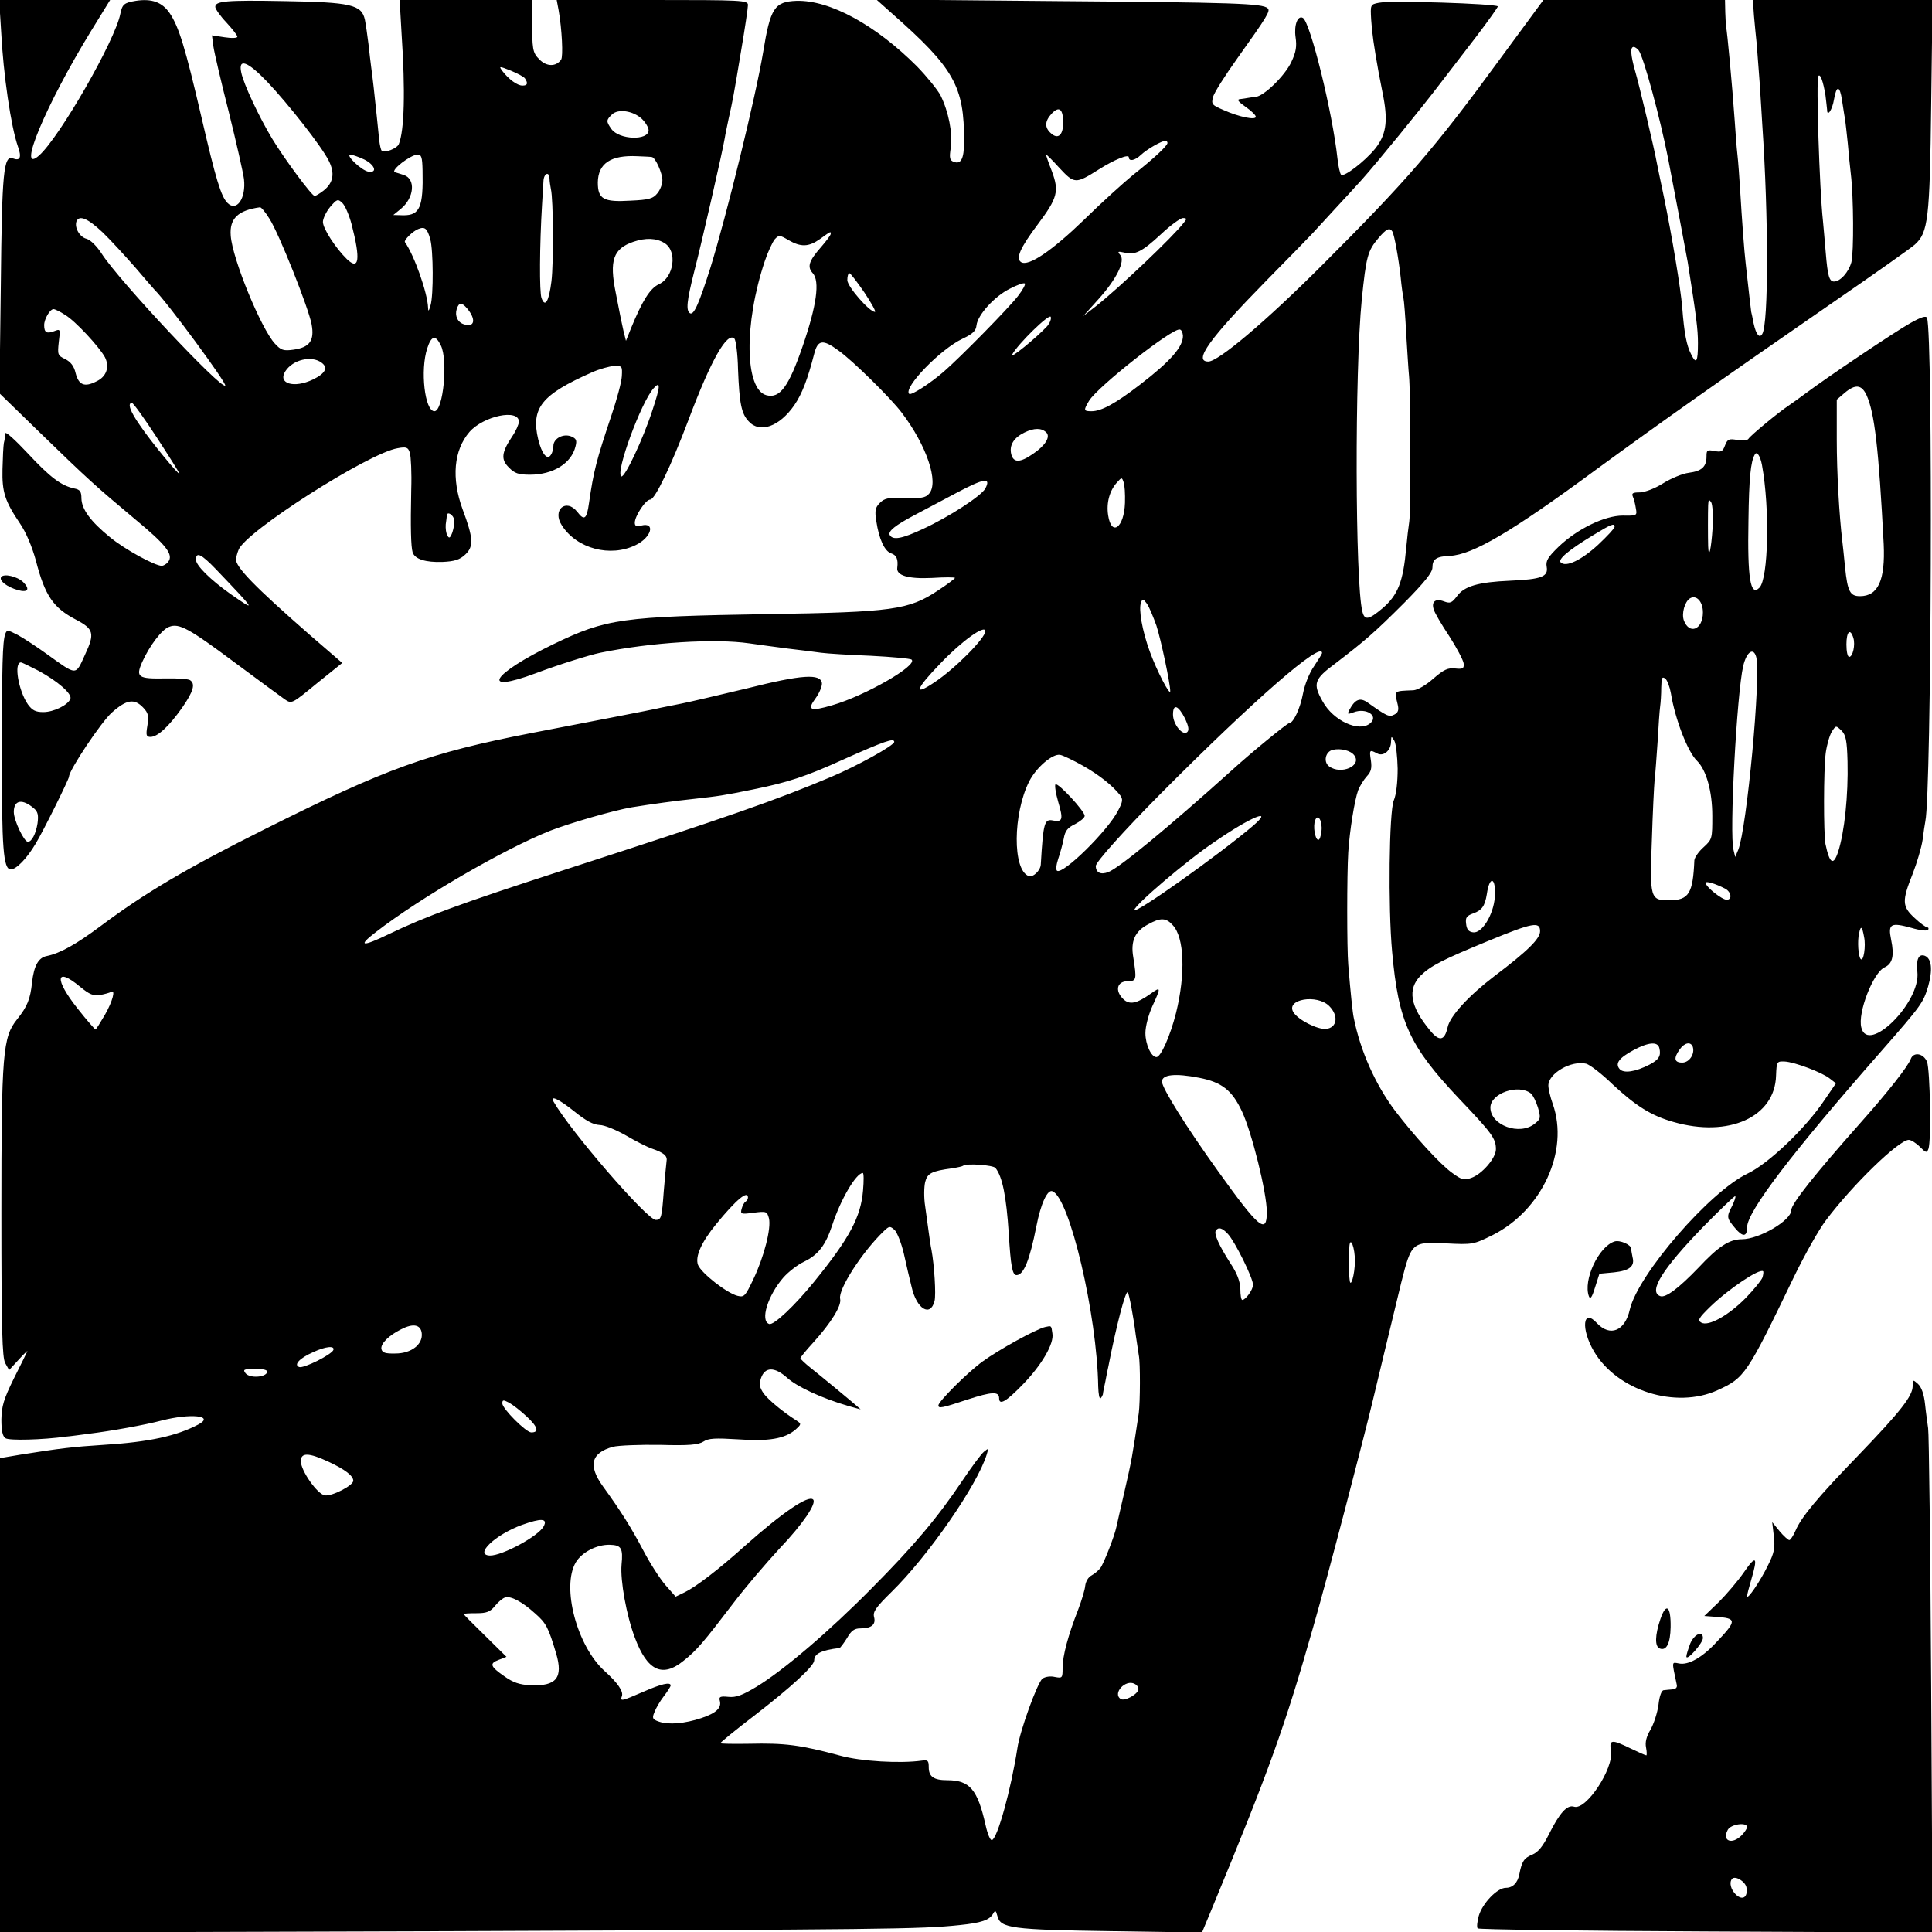
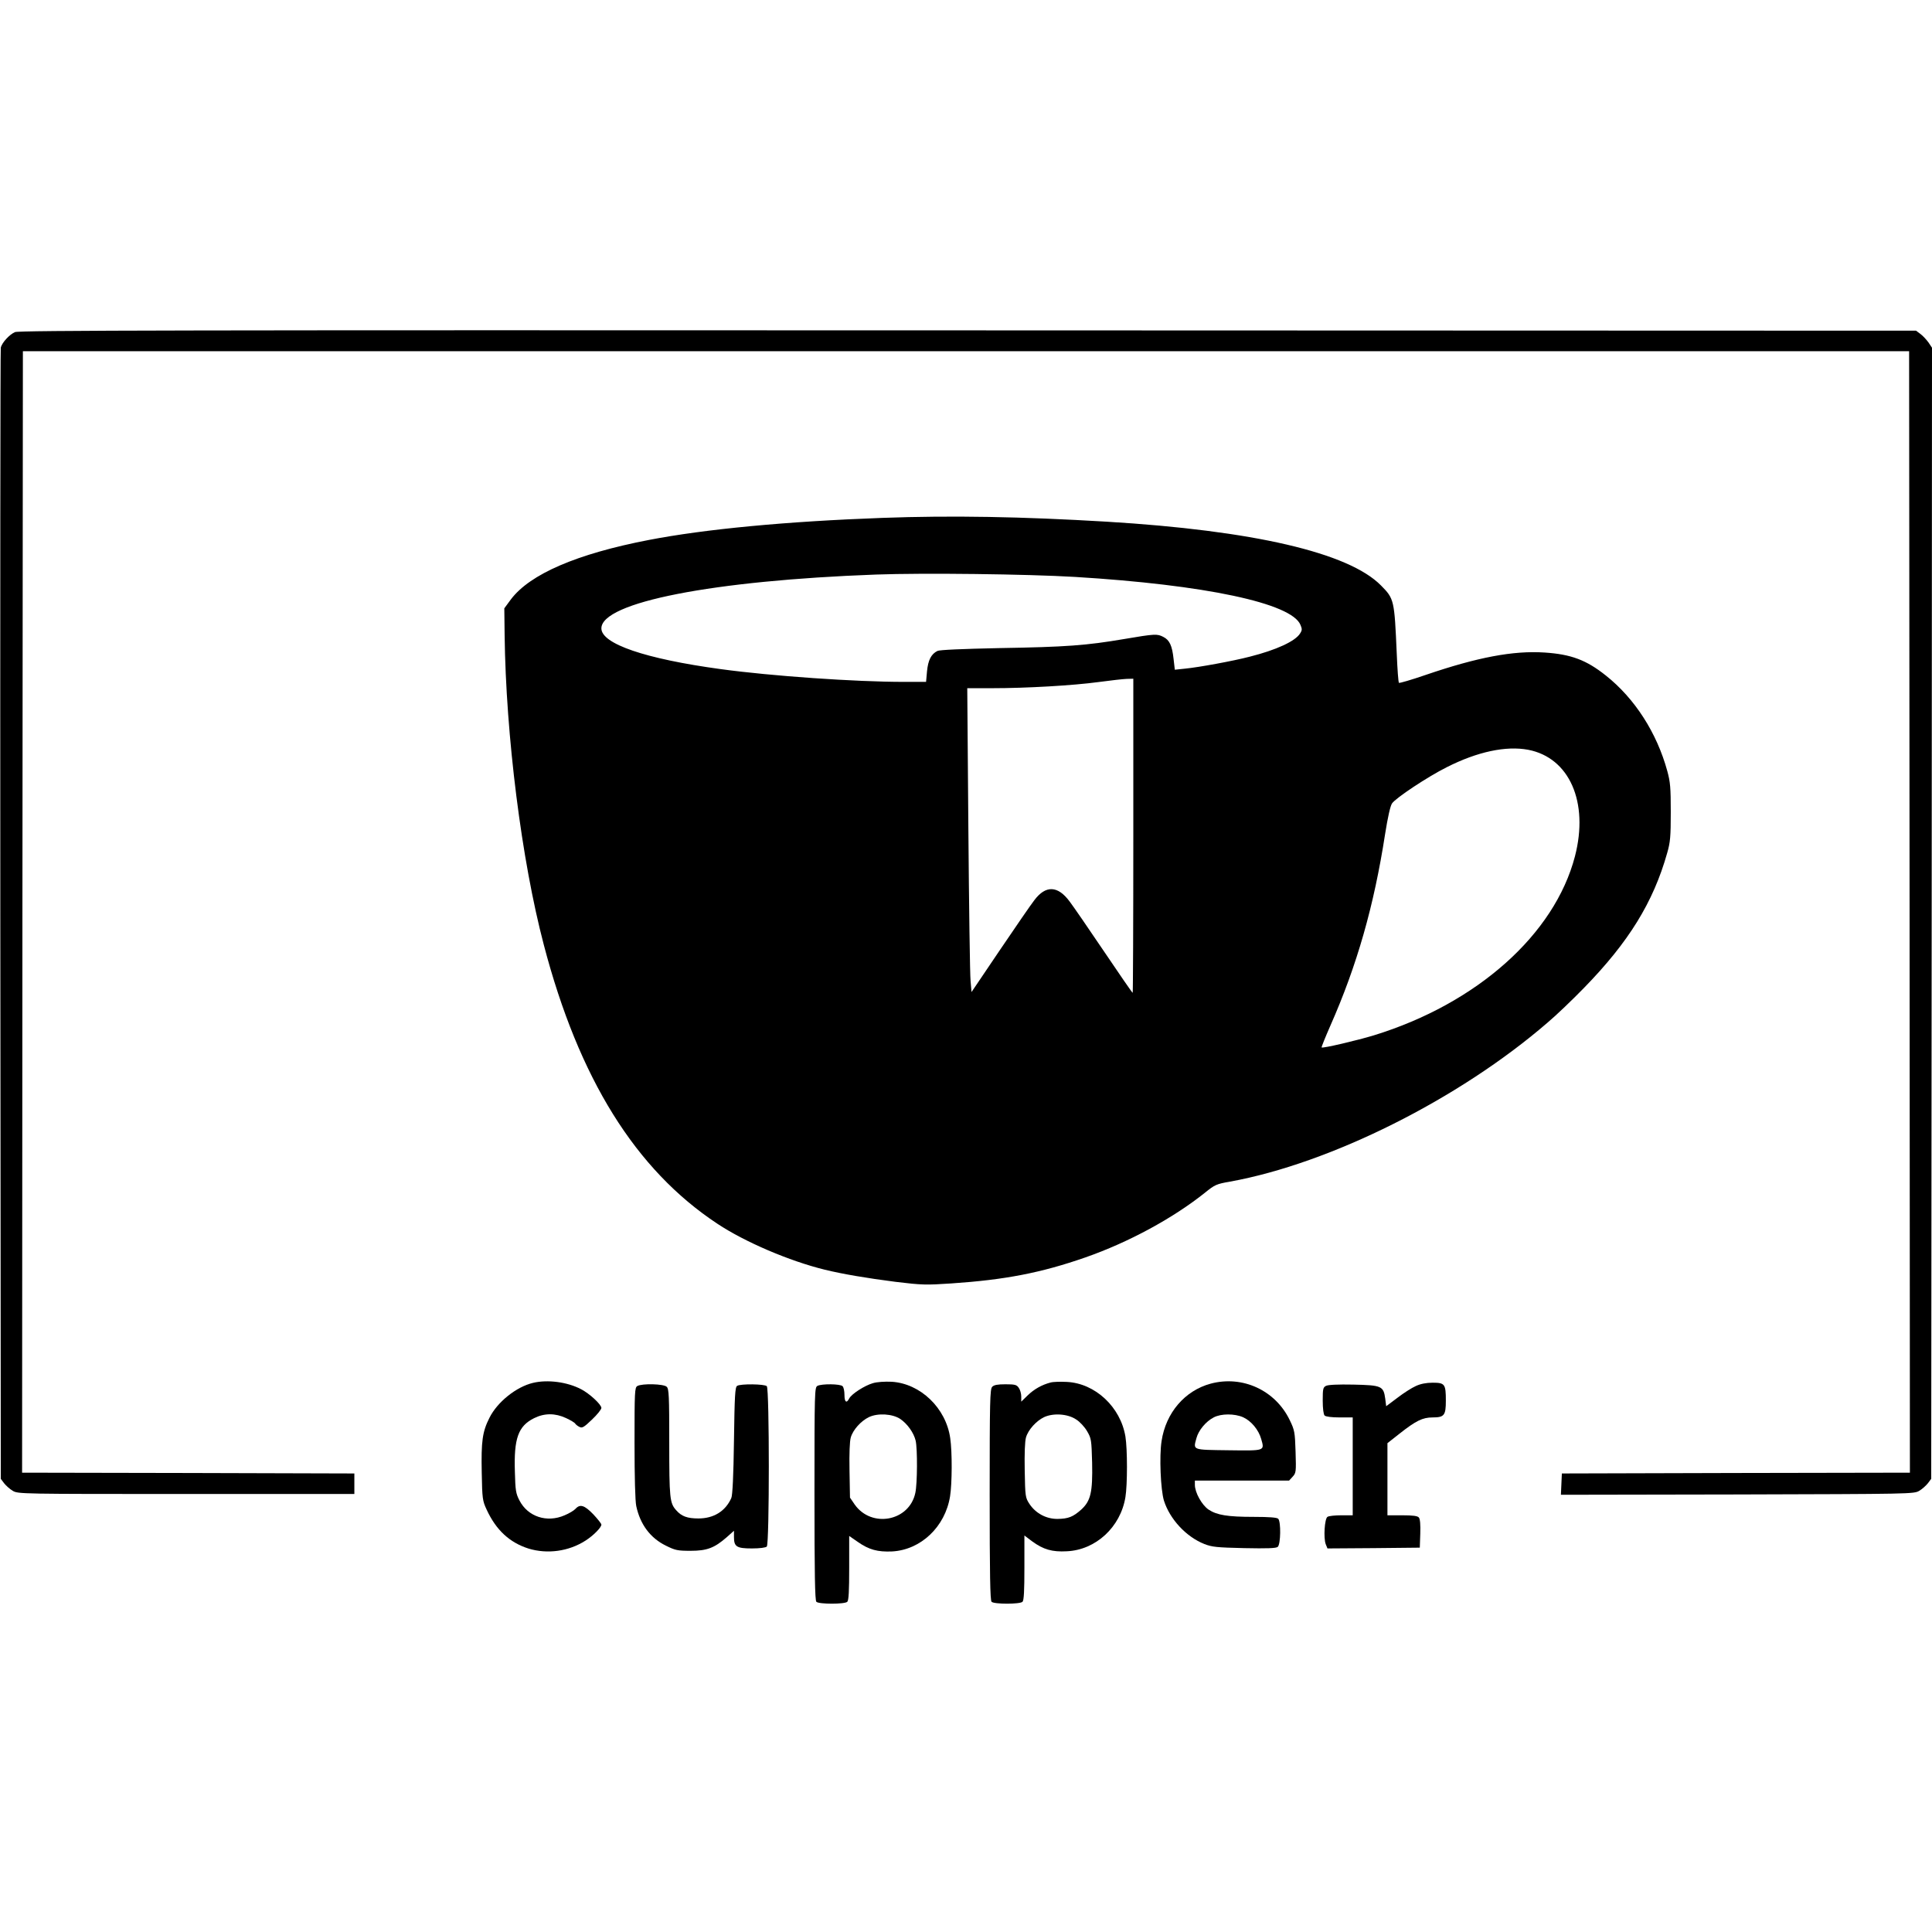
- <svg xmlns="http://www.w3.org/2000/svg" version="1.0" width="700pt" height="700pt" viewBox="0 0 700 700" preserveAspectRatio="xMidYMid meet">
-   <g transform="translate(0,700) scale(0.1,-0.1)" fill="#000000" stroke="none">
-     <path d="M4 6888 c8 -159 36 -348 61 -419 14 -39 8 -53 -18 -43 -34 13 -40 -49 -44 -456 l-5 -395 144 -140 c178 -173 205 -197 346 -315 115 -95 142 -130 121 -156 -6 -8 -17 -14 -23 -14 -25 0 -135 60 -188 104 -70 57 -102 101 -103 140 0 25 -5 32 -25 36 -48 10 -88 40 -169 127 -45 48 -81 81 -82 73 0 -8 -2 -24 -5 -35 -2 -11 -4 -54 -5 -95 -2 -83 9 -116 63 -196 22 -32 44 -84 58 -135 33 -128 63 -171 145 -214 65 -34 69 -50 33 -127 -35 -77 -28 -77 -138 2 -36 26 -83 57 -105 69 -37 19 -40 20 -46 4 -10 -28 -12 -113 -12 -433 -1 -344 5 -420 32 -420 20 0 58 39 90 93 27 44 121 234 121 243 0 23 117 199 156 233 53 47 81 51 113 17 18 -19 21 -30 15 -65 -6 -36 -4 -41 12 -41 26 1 66 38 114 106 41 59 49 87 28 100 -7 4 -46 7 -87 6 -101 -2 -110 4 -86 59 27 60 72 119 98 128 36 14 72 -6 237 -129 86 -64 168 -124 182 -134 25 -17 26 -16 116 58 l92 74 -118 102 c-199 174 -270 247 -267 275 1 6 4 20 9 32 22 65 472 352 577 369 32 6 38 3 44 -17 4 -13 7 -73 5 -133 -3 -140 -1 -206 5 -227 8 -25 47 -37 108 -35 44 2 63 8 83 27 31 29 29 60 -10 164 -41 112 -32 214 25 280 51 58 179 85 179 37 0 -9 -11 -34 -24 -53 -39 -58 -42 -84 -12 -113 20 -21 35 -26 76 -26 84 0 150 41 165 102 6 23 3 29 -16 37 -29 11 -64 -8 -64 -35 0 -11 -4 -25 -9 -32 -13 -21 -33 3 -46 56 -27 114 12 162 195 243 27 12 63 22 80 23 29 1 30 -1 28 -37 -1 -21 -18 -84 -37 -140 -56 -167 -65 -203 -82 -320 -8 -58 -17 -65 -42 -32 -41 52 -93 7 -56 -49 54 -84 175 -116 267 -71 57 27 73 84 21 71 -18 -5 -24 -2 -24 10 0 24 39 84 56 84 17 0 76 123 139 290 82 218 140 319 166 293 5 -5 12 -55 13 -111 5 -124 12 -161 39 -189 40 -44 111 -19 165 59 28 41 48 93 72 186 13 51 31 54 88 12 52 -37 189 -172 229 -225 90 -118 136 -253 99 -294 -13 -15 -29 -17 -87 -15 -60 2 -74 -1 -91 -18 -17 -17 -19 -28 -13 -66 10 -66 30 -109 54 -117 19 -6 26 -21 22 -52 -4 -28 39 -41 125 -37 46 3 84 3 84 0 0 -2 -27 -23 -61 -45 -106 -71 -166 -79 -619 -86 -529 -9 -582 -16 -775 -109 -225 -109 -269 -182 -63 -105 82 31 194 66 233 74 185 38 416 52 540 34 33 -5 96 -13 140 -19 44 -5 98 -12 120 -15 22 -3 103 -8 180 -11 77 -4 144 -10 148 -14 23 -21 -169 -131 -287 -165 -81 -24 -93 -18 -61 25 14 19 24 44 23 55 -5 35 -72 31 -271 -19 -100 -24 -207 -49 -237 -55 -30 -6 -64 -13 -75 -15 -11 -3 -92 -19 -180 -36 -88 -17 -218 -42 -290 -56 -370 -72 -524 -127 -967 -349 -282 -141 -434 -231 -593 -350 -90 -67 -147 -99 -196 -109 -30 -6 -46 -35 -53 -96 -6 -59 -17 -87 -54 -133 -52 -65 -57 -119 -57 -702 0 -425 3 -524 14 -544 l14 -25 35 38 c19 21 33 34 31 30 -2 -5 -24 -49 -49 -99 -37 -75 -44 -100 -45 -148 0 -40 4 -61 15 -68 13 -9 133 -6 220 6 14 1 50 6 80 10 83 10 209 33 265 48 105 27 194 18 134 -14 -79 -42 -180 -64 -344 -74 -111 -7 -159 -13 -298 -35 l-77 -13 0 -859 0 -860 1623 5 c1574 6 1713 7 1854 22 78 8 108 18 121 41 8 14 10 13 16 -9 11 -43 51 -49 411 -54 l330 -5 39 94 c205 496 262 654 364 1013 51 176 189 706 217 825 5 23 72 298 102 423 37 146 39 148 162 142 97 -5 100 -4 169 30 179 90 278 305 218 475 -9 25 -16 55 -16 67 0 44 83 92 137 79 14 -4 57 -37 96 -75 84 -78 139 -113 220 -136 201 -58 368 18 372 168 2 51 3 52 31 51 37 -2 137 -40 164 -62 l22 -17 -41 -60 c-67 -101 -203 -231 -279 -267 -137 -65 -397 -365 -427 -493 -17 -77 -71 -100 -119 -49 -51 56 -59 -20 -11 -102 84 -143 297 -210 448 -141 99 45 106 56 278 413 38 78 89 169 115 203 96 128 264 291 300 291 8 0 26 -11 40 -25 22 -22 25 -23 31 -8 11 29 6 286 -5 316 -13 31 -49 37 -59 10 -10 -27 -84 -121 -181 -230 -166 -187 -252 -295 -252 -318 0 -37 -116 -105 -179 -105 -45 0 -85 -26 -157 -103 -72 -75 -120 -111 -139 -103 -43 16 7 97 156 251 62 63 114 113 116 111 3 -2 -3 -18 -11 -35 -21 -40 -20 -44 10 -80 28 -34 44 -33 44 2 0 57 161 268 485 637 149 170 153 177 171 236 17 60 13 101 -12 111 -22 8 -32 -12 -27 -58 13 -110 -179 -301 -203 -202 -14 54 43 199 84 218 29 13 36 42 24 100 -12 58 -2 64 74 43 30 -9 57 -12 60 -7 3 5 1 9 -3 9 -5 0 -26 15 -46 34 -46 42 -46 62 -7 160 16 41 32 96 36 123 3 26 8 57 10 68 22 106 28 1761 6 1823 -3 9 -20 4 -61 -19 -57 -32 -301 -196 -377 -253 -23 -17 -52 -38 -64 -46 -35 -23 -138 -108 -145 -120 -4 -6 -21 -8 -41 -4 -30 5 -35 3 -44 -20 -8 -22 -14 -25 -38 -20 -27 5 -29 3 -29 -20 0 -37 -17 -53 -64 -59 -23 -3 -64 -20 -93 -38 -30 -19 -65 -32 -84 -33 -26 0 -31 -3 -26 -15 4 -9 9 -28 11 -43 5 -26 4 -27 -47 -26 -66 0 -165 -48 -233 -113 -39 -38 -47 -51 -43 -73 6 -35 -18 -45 -133 -50 -116 -5 -166 -20 -192 -56 -19 -25 -25 -27 -47 -19 -31 12 -47 -1 -37 -30 3 -11 28 -54 56 -96 27 -42 50 -86 52 -98 2 -19 -2 -22 -31 -19 -26 3 -41 -4 -79 -37 -27 -24 -57 -41 -72 -42 -73 -3 -69 0 -57 -51 5 -20 2 -30 -12 -37 -19 -10 -27 -6 -96 43 -28 20 -46 13 -67 -26 -8 -16 -7 -17 15 -9 46 18 93 -13 60 -40 -40 -33 -133 9 -172 80 -36 64 -31 80 46 137 107 82 141 111 250 220 74 75 102 110 102 128 0 30 14 40 63 42 83 4 224 87 532 314 227 166 446 321 850 600 154 106 290 202 303 214 48 43 54 92 59 504 l5 382 -325 0 -326 0 4 -57 c3 -32 7 -78 10 -103 2 -25 7 -90 11 -145 3 -55 8 -120 9 -145 23 -338 23 -723 0 -760 -10 -17 -22 -3 -31 37 -4 21 -8 40 -9 43 -1 4 -7 59 -20 175 -5 41 -14 163 -20 265 -3 47 -7 105 -10 130 -3 25 -7 81 -10 125 -9 128 -27 321 -31 338 -1 4 -2 27 -3 52 l-1 45 -329 0 -329 0 -156 -212 c-242 -331 -340 -443 -645 -748 -207 -207 -377 -350 -413 -350 -56 0 4 83 211 294 80 81 155 158 166 170 11 12 47 51 80 87 33 35 78 85 100 109 53 59 216 259 282 346 29 38 89 116 133 173 44 58 78 106 77 108 -11 10 -388 22 -431 13 -31 -6 -31 -7 -28 -61 3 -47 10 -97 27 -191 3 -13 10 -54 18 -93 16 -88 8 -135 -30 -183 -38 -47 -114 -105 -124 -95 -4 4 -10 31 -13 58 -18 168 -98 492 -125 510 -19 11 -33 -25 -27 -69 5 -34 2 -54 -15 -90 -23 -50 -100 -125 -130 -127 -11 -1 -23 -3 -29 -4 -5 -1 -18 -3 -27 -4 -13 -1 -7 -9 20 -28 20 -14 37 -30 37 -36 0 -13 -60 -1 -116 24 -42 18 -46 21 -39 47 3 15 44 79 89 142 107 150 120 171 109 180 -17 18 -129 21 -763 26 l-655 6 55 -49 c227 -200 264 -265 263 -466 0 -62 -11 -84 -38 -73 -14 5 -16 14 -10 52 7 52 -8 129 -37 188 -11 21 -50 69 -86 106 -150 150 -315 240 -436 237 -80 -3 -95 -26 -121 -186 -27 -162 -132 -590 -191 -781 -41 -129 -60 -173 -74 -165 -15 10 -12 43 15 150 27 104 104 441 111 485 2 14 9 45 14 70 15 67 18 82 45 245 14 82 25 157 25 167 0 17 -21 18 -346 18 l-347 0 7 -37 c12 -68 17 -168 9 -179 -18 -26 -52 -26 -78 0 -26 26 -27 35 -27 154 l0 62 -240 0 -240 0 7 -122 c14 -209 10 -351 -10 -400 -6 -16 -53 -34 -62 -24 -3 3 -7 20 -9 38 -2 18 -6 58 -9 88 -8 79 -15 140 -20 176 -2 17 -7 55 -10 85 -4 30 -9 69 -13 88 -12 54 -50 63 -292 67 -213 4 -250 0 -250 -21 0 -7 18 -33 40 -56 22 -24 40 -47 40 -52 0 -5 -20 -6 -46 -2 l-46 7 5 -39 c3 -22 28 -129 56 -239 27 -109 52 -219 55 -243 8 -70 -27 -120 -60 -86 -23 23 -42 85 -94 310 -59 254 -82 328 -115 377 -27 40 -65 54 -123 45 -42 -7 -49 -12 -56 -47 -19 -97 -220 -447 -294 -513 -84 -75 23 182 188 451 l69 112 -201 0 -201 0 7 -112z m5933 -70 c18 -23 79 -250 107 -393 27 -139 66 -348 71 -375 31 -196 37 -243 37 -293 0 -69 -6 -79 -25 -40 -16 31 -25 76 -32 170 -6 70 -36 252 -66 398 -12 55 -23 111 -26 125 -8 46 -64 284 -79 334 -16 57 -18 86 -5 86 5 0 13 -6 18 -12z m-4969 -114 c76 -80 197 -234 223 -286 23 -45 17 -80 -18 -108 -14 -11 -29 -20 -33 -20 -10 0 -108 132 -153 206 -49 81 -105 201 -113 242 -11 52 22 41 94 -34z m934 12 c12 -18 9 -26 -9 -26 -19 0 -50 23 -73 53 -13 18 -12 18 31 1 24 -10 47 -22 51 -28z m4712 -61 c3 -22 5 -46 6 -53 0 -27 19 0 25 38 9 52 21 51 29 -3 4 -24 8 -55 11 -68 2 -13 6 -53 10 -89 3 -36 8 -86 11 -111 10 -82 11 -283 2 -319 -10 -36 -40 -70 -63 -70 -17 0 -23 19 -30 105 -3 39 -8 90 -10 114 -13 118 -25 510 -17 525 7 12 18 -20 26 -69z m-2762 -100 c0 -45 -19 -61 -44 -38 -24 21 -23 44 3 72 27 28 41 16 41 -34z m-1526 14 c13 -13 24 -31 24 -41 0 -38 -107 -35 -135 5 -19 27 -19 32 2 52 22 22 77 14 109 -16z m1904 -87 c0 -10 -49 -56 -125 -116 -33 -27 -113 -99 -177 -162 -117 -113 -201 -170 -228 -154 -21 13 -4 52 60 137 72 96 78 120 51 193 -12 30 -21 57 -21 60 0 2 22 -19 48 -48 55 -59 59 -59 143 -6 57 36 109 57 109 44 0 -16 22 -12 44 9 21 20 75 51 89 51 4 0 7 -4 7 -8z m-2910 -60 c38 -19 49 -49 15 -44 -25 4 -86 62 -65 62 8 -1 31 -9 50 -18z m211 -39 c3 -134 -10 -163 -69 -163 l-37 1 27 22 c49 40 55 109 11 123 -10 3 -24 8 -32 10 -18 6 56 63 82 64 14 0 17 -10 18 -57z m831 48 c13 -2 38 -59 38 -84 0 -14 -8 -35 -18 -47 -16 -20 -31 -24 -98 -27 -98 -6 -118 6 -118 66 1 69 47 100 144 95 25 -1 48 -2 52 -3z m-371 -78 c0 -10 3 -27 5 -38 9 -37 10 -269 2 -334 -9 -73 -23 -97 -36 -61 -8 21 -7 191 2 340 2 30 4 67 5 83 1 29 21 38 22 10z m-717 -166 c33 -128 27 -168 -17 -126 -41 40 -87 111 -87 135 0 12 12 37 26 54 25 29 28 30 44 15 10 -9 25 -44 34 -78z m-298 21 c35 -54 142 -324 153 -383 11 -59 -7 -84 -66 -92 -36 -5 -45 -2 -67 22 -50 54 -154 307 -160 391 -5 62 26 92 106 103 4 1 20 -18 34 -41z m-604 -50 c30 -29 83 -87 119 -128 35 -41 66 -77 69 -80 46 -45 263 -340 256 -347 -14 -15 -383 378 -447 477 -18 28 -41 51 -56 55 -24 6 -44 40 -36 63 10 24 41 11 95 -40z m3917 35 c-38 -50 -236 -238 -319 -303 l-45 -35 54 60 c66 73 99 139 80 161 -11 13 -9 14 14 9 39 -10 64 2 133 66 35 33 71 59 80 59 14 0 15 -3 3 -17z m-2730 -60 c11 -39 12 -203 1 -239 -6 -22 -9 -24 -9 -9 -2 54 -50 190 -84 238 -4 7 28 39 48 47 24 10 33 3 44 -37z m3486 28 c7 -13 22 -94 30 -166 3 -33 8 -67 10 -75 2 -8 7 -67 10 -130 4 -63 8 -131 10 -150 6 -55 7 -491 1 -530 -3 -19 -8 -62 -11 -95 -11 -123 -30 -171 -86 -219 -50 -42 -65 -45 -73 -11 -26 105 -28 868 -2 1130 16 156 21 176 61 223 28 33 40 39 50 23z m-2035 -8 c0 -5 -16 -26 -35 -48 -45 -51 -51 -72 -30 -95 26 -29 14 -117 -37 -265 -50 -145 -82 -190 -131 -177 -79 21 -82 259 -6 486 11 33 28 69 36 79 15 16 18 16 50 -3 45 -26 73 -25 114 4 40 29 39 28 39 19z m-602 -34 c47 -29 34 -124 -21 -149 -32 -15 -60 -60 -101 -160 l-18 -45 -9 36 c-8 37 -10 44 -28 138 -24 118 -9 160 64 185 44 15 83 14 113 -5z m724 -179 c26 -39 43 -70 38 -70 -20 0 -100 92 -100 115 0 14 3 25 8 25 4 -1 28 -32 54 -70z m556 -13 c-35 -45 -209 -222 -269 -274 -50 -43 -118 -87 -125 -80 -22 22 113 162 194 200 36 17 48 28 50 48 4 38 66 106 121 133 25 13 49 22 54 19 4 -2 -7 -23 -25 -46z m-1996 -44 c34 -40 28 -71 -11 -58 -23 7 -34 31 -26 56 8 24 18 24 37 2z m-1456 -24 c37 -22 123 -115 144 -153 18 -35 6 -71 -31 -88 -43 -22 -64 -13 -75 30 -6 26 -18 41 -38 51 -27 13 -28 16 -23 62 6 47 6 48 -17 39 -27 -10 -36 -5 -36 22 0 22 21 58 34 58 5 0 24 -9 42 -21z m3558 -41 c-38 -41 -137 -122 -127 -103 21 39 135 150 140 137 3 -7 -3 -22 -13 -34z m492 -34 c1 -40 -44 -92 -156 -178 -87 -67 -139 -96 -175 -96 -29 0 -30 3 -9 38 32 52 304 266 329 258 6 -1 10 -11 11 -22z m-2689 -35 c27 -53 9 -239 -23 -239 -35 0 -52 149 -26 228 15 46 30 50 49 11z m-432 -63 c25 -18 14 -39 -31 -61 -69 -33 -129 -15 -100 30 27 42 95 58 131 31z m1199 -172 c-34 -105 -101 -247 -113 -240 -22 14 72 269 117 319 26 29 25 8 -4 -79z m4399 54 c29 -64 44 -194 62 -539 6 -131 -20 -189 -86 -189 -36 0 -45 17 -54 105 -4 39 -8 81 -10 95 -11 92 -20 246 -20 368 l0 144 28 24 c39 33 62 31 80 -8z m-6195 -153 c45 -69 82 -128 82 -131 0 -9 -105 118 -143 175 -36 51 -46 81 -29 81 5 0 45 -56 90 -125z m3223 18 c16 -16 -4 -48 -49 -78 -46 -32 -70 -32 -78 -1 -8 33 9 60 48 79 35 17 62 17 79 0z m2593 -118 c29 -158 23 -411 -9 -444 -33 -34 -44 33 -40 243 2 153 8 214 23 239 7 14 20 -5 26 -38z m-2814 -85 c-15 -27 -130 -102 -225 -146 -77 -36 -109 -42 -121 -23 -8 14 20 36 90 73 28 15 96 51 151 80 100 53 127 58 105 16z m506 -52 c-3 -90 -49 -124 -61 -45 -7 45 5 90 33 120 16 18 17 18 23 0 4 -10 6 -43 5 -75z m2129 -92 c-5 -76 -14 -115 -16 -65 -1 36 -1 121 0 149 1 20 3 22 11 10 5 -8 8 -51 5 -94z m-4559 30 c1 -10 -2 -30 -7 -45 -8 -21 -12 -23 -18 -11 -5 8 -7 26 -6 40 2 14 4 29 4 33 2 16 24 1 27 -17z m4204 -25 c0 -5 -27 -34 -60 -65 -61 -56 -116 -82 -135 -64 -12 11 28 45 119 100 64 39 76 44 76 29z m-5068 -153 c147 -154 149 -157 53 -90 -72 51 -125 103 -125 124 0 30 19 21 72 -34z m5388 -157 c0 -62 -49 -82 -69 -29 -9 25 3 68 22 80 23 14 47 -11 47 -51z m-1980 -48 c17 -53 50 -210 50 -237 0 -20 -49 74 -74 143 -28 77 -41 153 -32 178 6 15 8 14 22 -5 8 -12 23 -48 34 -79z m-620 -20 c0 -25 -110 -136 -184 -185 -77 -52 -70 -26 21 68 77 81 163 143 163 117z m3145 -24 c8 -25 -2 -69 -15 -69 -6 0 -10 20 -10 45 0 47 14 60 25 24z m-1925 -55 c0 -3 -13 -24 -29 -48 -17 -24 -34 -67 -40 -99 -10 -54 -35 -107 -50 -107 -7 0 -139 -108 -208 -171 -229 -206 -408 -354 -448 -369 -27 -10 -44 -2 -45 22 0 14 101 127 236 263 339 341 584 554 584 509z m1573 -14 c18 -68 -34 -622 -65 -699 l-11 -26 -6 25 c-16 57 12 569 35 667 12 51 37 69 47 33z m-6224 -50 c70 -38 123 -84 116 -102 -9 -23 -61 -48 -98 -48 -28 0 -40 6 -56 28 -34 49 -52 152 -25 152 3 0 32 -14 63 -30z m5915 -82 c15 -93 61 -213 95 -245 33 -33 55 -109 55 -199 0 -82 0 -85 -32 -114 -18 -16 -32 -37 -33 -47 -5 -120 -20 -144 -89 -145 -71 -1 -73 7 -65 217 3 99 8 198 10 220 3 22 7 85 11 140 3 55 7 111 9 125 2 14 4 45 4 69 1 36 3 41 15 32 7 -6 16 -30 20 -53z m-1760 -92 c12 -26 15 -41 8 -48 -16 -16 -52 27 -52 63 0 41 19 34 44 -15z m2400 -155 c3 -122 -11 -256 -34 -327 -17 -52 -31 -44 -46 28 -7 36 -7 270 1 330 4 29 14 64 22 77 15 23 15 23 35 4 16 -16 20 -36 22 -112z m-1630 -26 c0 -49 -5 -94 -14 -115 -17 -40 -21 -388 -6 -549 23 -255 62 -340 242 -531 120 -126 134 -145 134 -184 0 -32 -51 -91 -90 -104 -25 -9 -34 -7 -68 18 -44 31 -140 137 -207 225 -72 96 -126 217 -150 337 -4 17 -12 94 -20 193 -5 59 -5 325 0 407 5 78 23 190 36 225 6 15 20 38 31 50 16 17 19 30 15 58 -6 38 -5 40 23 25 23 -12 50 11 50 43 1 21 1 21 12 3 6 -11 11 -56 12 -101z m-1824 97 c0 -13 -136 -88 -229 -127 -199 -84 -364 -142 -976 -340 -367 -119 -492 -165 -625 -229 -99 -48 -116 -45 -48 7 160 124 463 300 631 367 72 28 231 74 296 85 68 11 162 24 221 30 98 11 107 12 220 35 123 25 189 46 325 108 150 67 185 79 185 64z m1667 -49 c28 -38 -48 -71 -91 -40 -22 16 -14 53 12 60 29 7 66 -2 79 -20z m-984 -37 c60 -34 109 -73 136 -108 10 -14 9 -23 -8 -55 -37 -73 -199 -232 -221 -218 -5 3 -3 22 4 43 7 20 16 53 20 73 5 29 14 40 41 53 19 10 35 23 35 30 0 17 -97 122 -106 114 -3 -4 1 -32 10 -63 19 -64 16 -74 -18 -68 -32 7 -36 -7 -45 -159 -1 -22 -28 -48 -44 -42 -59 22 -57 226 2 343 26 51 85 101 112 96 11 -2 48 -20 82 -39z m-3800 -155 c14 -12 17 -24 13 -54 -6 -38 -21 -67 -35 -67 -14 0 -51 78 -51 108 0 44 31 49 73 13z m4417 -63 c-122 -104 -430 -323 -430 -305 0 17 192 181 291 247 130 90 218 126 139 58z m248 -19 c-2 -19 -7 -33 -12 -32 -12 3 -19 50 -11 71 10 26 27 -2 23 -39z m628 -240 c-5 -64 -47 -132 -79 -127 -16 2 -23 11 -25 31 -3 23 2 29 27 38 30 11 41 26 48 69 10 70 34 62 29 -11z m835 31 c22 -12 26 -40 5 -40 -17 0 -76 47 -76 61 0 8 34 -2 71 -21z m-2002 -132 c42 -44 47 -176 12 -318 -21 -83 -55 -160 -71 -160 -19 0 -40 46 -40 87 0 24 11 66 25 97 32 69 31 72 -4 47 -53 -38 -79 -43 -102 -20 -30 30 -22 63 16 64 33 0 34 5 21 87 -10 58 6 94 54 119 45 25 65 24 89 -3z m1331 -22 c0 -27 -44 -71 -166 -163 -92 -70 -161 -145 -169 -185 -11 -49 -30 -53 -64 -11 -72 87 -82 149 -34 198 37 36 80 58 248 127 158 65 185 70 185 34z m1174 -21 c7 -33 -2 -90 -12 -80 -9 8 -13 66 -6 94 6 29 11 25 18 -14z m-6464 -180 c34 -28 48 -34 73 -30 16 3 34 8 39 11 18 11 6 -34 -22 -83 -17 -29 -32 -53 -34 -53 -2 0 -32 34 -65 76 -85 107 -80 153 9 79z m4526 -70 c35 -35 29 -79 -12 -83 -32 -2 -101 33 -118 61 -28 47 86 66 130 22z m1196 -152 c7 -28 -1 -42 -35 -60 -52 -27 -95 -33 -109 -16 -17 20 -2 40 52 69 53 28 86 31 92 7z m121 5 c9 -26 -12 -58 -38 -58 -29 0 -32 16 -9 48 17 24 39 29 47 10z m-1788 -113 c82 -16 119 -45 155 -122 36 -77 90 -295 90 -365 0 -82 -29 -58 -177 149 -113 157 -203 301 -203 324 0 26 48 31 135 14z m1202 -57 c7 -6 18 -28 25 -50 11 -38 10 -42 -11 -59 -55 -45 -161 -6 -161 58 0 52 102 87 147 51z m-3466 -65 c41 -33 68 -48 91 -49 18 0 61 -18 96 -38 34 -20 77 -42 95 -48 43 -15 56 -26 52 -46 -1 -9 -6 -57 -10 -107 -7 -96 -9 -105 -29 -105 -31 0 -309 321 -370 428 -15 26 19 10 75 -35z m1526 -205 c25 -32 39 -102 48 -238 7 -118 13 -150 28 -150 26 0 48 55 72 177 16 82 40 134 58 127 62 -23 162 -447 166 -708 1 -27 4 -46 9 -42 4 4 7 11 8 14 0 4 4 25 9 47 4 22 9 47 11 55 28 144 62 275 70 268 5 -6 21 -90 29 -155 4 -26 9 -59 11 -73 6 -28 5 -172 0 -210 -25 -166 -24 -162 -52 -285 -14 -60 -27 -118 -29 -127 -7 -34 -46 -133 -58 -149 -7 -9 -21 -21 -32 -27 -12 -6 -21 -22 -23 -37 -1 -14 -13 -54 -26 -88 -36 -92 -56 -166 -56 -210 0 -37 -1 -38 -28 -33 -16 4 -35 1 -45 -6 -18 -14 -82 -189 -91 -253 -23 -149 -72 -326 -92 -332 -6 -2 -16 22 -23 54 -29 129 -57 163 -139 163 -49 0 -67 13 -67 47 0 24 -3 27 -25 24 -77 -11 -220 -3 -296 18 -145 39 -200 46 -331 43 -57 -1 -103 0 -103 2 0 3 55 48 123 100 136 105 217 180 217 200 0 24 25 37 92 45 3 1 15 17 27 36 15 27 27 35 48 35 41 0 57 14 50 41 -5 19 6 35 63 91 132 129 311 387 345 498 7 23 7 24 -10 10 -10 -8 -44 -54 -77 -103 -91 -136 -178 -239 -330 -392 -154 -156 -319 -297 -418 -357 -50 -30 -73 -39 -101 -36 -30 3 -35 0 -31 -14 7 -26 -13 -45 -67 -63 -60 -20 -118 -25 -153 -13 -24 8 -26 13 -17 34 5 14 20 40 34 58 14 18 25 36 25 39 0 14 -34 6 -100 -23 -78 -34 -84 -35 -77 -16 7 17 -15 49 -63 92 -100 91 -156 304 -104 393 22 37 76 65 123 64 42 -1 49 -12 43 -72 -5 -58 18 -185 48 -264 45 -121 100 -147 177 -84 48 38 72 67 179 207 43 57 120 147 169 200 84 88 135 164 121 177 -17 17 -111 -47 -246 -167 -98 -88 -178 -149 -219 -169 l-33 -16 -37 42 c-20 23 -56 79 -80 125 -44 83 -80 141 -146 232 -55 76 -44 122 36 144 19 5 96 8 170 7 105 -3 139 0 158 12 18 12 43 13 125 8 111 -8 169 2 208 35 22 20 22 21 4 33 -49 31 -101 74 -119 98 -15 22 -17 33 -10 55 14 42 49 43 95 2 35 -32 125 -74 221 -102 27 -8 47 -13 45 -12 -23 21 -153 128 -181 150 -20 16 -37 32 -37 35 0 3 21 29 46 56 66 73 104 135 98 159 -8 34 81 172 160 247 18 17 21 17 37 3 9 -8 25 -48 34 -87 9 -40 21 -93 28 -120 18 -80 68 -110 83 -51 6 23 -1 131 -11 185 -3 13 -7 42 -10 64 -3 22 -9 65 -13 95 -5 31 -4 70 0 87 8 32 23 40 98 50 19 3 37 7 39 9 11 10 110 3 118 -8z m-480 -81 c-8 -96 -48 -172 -178 -332 -69 -85 -146 -158 -162 -152 -34 11 -5 104 52 169 18 20 51 46 75 57 51 25 77 59 101 131 30 93 87 190 111 190 4 0 4 -28 1 -63z m-417 -26 c0 -6 -4 -12 -9 -15 -5 -3 -11 -15 -14 -26 -5 -19 -2 -20 43 -14 47 6 49 5 56 -20 9 -36 -18 -141 -57 -222 -29 -61 -33 -65 -57 -59 -39 10 -131 82 -143 112 -11 30 12 82 66 148 72 88 115 124 115 96z m1739 -132 c26 -28 91 -160 91 -184 0 -18 -27 -55 -39 -55 -4 0 -7 18 -7 40 -1 28 -12 57 -36 93 -41 64 -60 106 -53 118 9 14 23 11 44 -12z m460 -99 c0 -48 -16 -101 -19 -67 -3 20 -3 87 -1 120 3 42 21 -5 20 -53z m1477 -58 c-4 -11 -31 -44 -61 -75 -62 -63 -135 -104 -161 -89 -14 8 -10 16 32 57 67 65 179 140 192 129 2 -1 1 -11 -2 -22z m-4858 -202 c5 -41 -38 -74 -95 -74 -37 -1 -48 3 -51 16 -4 19 27 50 72 72 43 22 70 17 74 -14z m-320 -61 c-6 -17 -108 -68 -124 -62 -21 8 1 32 51 54 45 21 78 24 73 8z m-240 -81 c-7 -19 -63 -22 -78 -4 -11 14 -7 16 35 16 33 0 45 -4 43 -12z m941 -161 c40 -37 45 -57 16 -57 -19 0 -105 86 -105 105 0 13 3 14 24 3 13 -7 43 -30 65 -51z m-719 -163 c60 -28 90 -51 90 -69 0 -17 -77 -57 -103 -53 -27 4 -87 89 -87 124 0 32 29 31 100 -2z m780 -234 c-19 -36 -151 -107 -195 -106 -58 2 18 75 116 111 70 25 94 24 79 -5z m-31 -316 c40 -35 48 -51 76 -145 26 -88 1 -119 -93 -115 -40 2 -63 10 -94 32 -52 36 -56 47 -21 60 l28 11 -77 76 c-43 42 -78 77 -78 79 0 2 21 3 46 3 37 0 50 5 67 26 12 15 29 29 37 31 20 7 63 -16 109 -58z m2185 -278 c-7 -18 -50 -40 -63 -32 -32 20 17 73 50 55 10 -5 16 -15 13 -23z" />
-     <path d="M3787 2192 c-32 -7 -170 -83 -227 -125 -54 -39 -160 -145 -160 -159 0 -12 12 -10 105 21 89 29 115 30 115 5 0 -27 25 -13 86 50 68 70 114 148 107 185 -4 29 -3 28 -26 23z" />
-     <path d="M4 4909 c-8 -13 22 -36 61 -47 36 -10 45 3 19 29 -22 21 -71 32 -80 18z" />
-     <path d="M5850 2502 c-58 -18 -115 -141 -93 -199 5 -12 11 -4 22 32 l16 50 53 5 c56 6 76 22 67 55 -2 11 -5 25 -5 31 0 14 -41 32 -60 26z" />
-     <path d="M6930 1978 c0 -36 -44 -92 -195 -249 -150 -155 -209 -226 -230 -276 -8 -18 -18 -33 -22 -33 -4 0 -20 14 -35 32 l-27 33 6 -51 c5 -43 1 -61 -21 -105 -28 -58 -76 -128 -76 -112 0 5 7 32 15 59 25 84 18 92 -26 28 -22 -32 -64 -81 -92 -109 l-52 -50 40 -3 c79 -5 79 -13 3 -93 -51 -55 -101 -83 -135 -76 -27 5 -26 10 -8 -76 3 -11 -3 -17 -16 -18 -10 -1 -25 -2 -31 -3 -8 0 -16 -23 -19 -53 -4 -29 -17 -69 -29 -90 -15 -25 -20 -46 -16 -65 3 -15 3 -28 1 -28 -3 0 -28 11 -57 25 -70 34 -78 33 -71 -9 10 -64 -90 -216 -134 -202 -25 8 -52 -22 -91 -100 -22 -44 -39 -65 -61 -74 -29 -12 -37 -24 -46 -70 -6 -32 -24 -50 -49 -50 -31 0 -84 -55 -98 -101 -6 -22 -8 -42 -4 -46 3 -4 376 -9 827 -11 l821 -4 -5 898 c-3 495 -8 913 -11 929 -2 17 -8 55 -11 86 -4 38 -13 63 -26 75 -18 16 -19 16 -19 -8z m-600 -1598 c0 -5 -9 -19 -20 -30 -35 -35 -72 -20 -50 20 11 21 70 29 70 10z m-2 -220 c5 -34 -14 -47 -38 -25 -19 18 -26 45 -14 58 12 12 49 -11 52 -33z" />
-     <path d="M6016 1134 c-20 -59 -21 -100 -2 -107 24 -9 38 19 39 78 1 76 -16 90 -37 29z" />
-     <path d="M6124 1045 c-7 -19 -14 -40 -14 -47 1 -18 60 49 60 67 0 28 -31 15 -46 -20z" />
+ <svg xmlns="http://www.w3.org/2000/svg" version="1.0" width="1224pt" height="1224pt" viewBox="0 0 1224 1224" preserveAspectRatio="xMidYMid meet">
+   <g transform="translate(0,1224) scale(0.1,-0.1)" fill="#000000" stroke="none">
+     <path d="M95 10136 c-35 -15 -83 -67 -90 -99 -3 -12 -4 -1629 -3 -3594 l3 -3572 21 -28 c12 -15 36 -37 55 -48 33 -20 52 -20 1099 -20 l1065 0 0 65 0 65 -1053 3 -1052 2 2 3553 3 3552 5975 0 5975 0 3 -3552 2 -3553 -1102 -2 -1103 -3 -3 -68 -3 -67 1118 2 c1098 3 1119 3 1152 23 19 11 43 33 55 48 l21 28 3 3583 2 3583 -22 33 c-13 18 -36 43 -51 54 l-28 21 -6007 2 c-4979 2 -6012 0 -6037 -11z" />
+     <path d="M5590 8959 c-606 -22 -1123 -71 -1480 -140 -456 -88 -752 -216 -873 -376 l-42 -57 2 -170 c8 -636 107 -1425 248 -1961 222 -848 581 -1425 1100 -1768 175 -116 456 -236 680 -291 110 -27 268 -54 449 -77 166 -20 191 -21 354 -10 340 23 568 67 849 165 272 95 553 247 756 409 63 51 73 56 160 71 635 115 1451 523 2011 1007 56 47 160 147 231 220 283 290 439 542 527 854 20 69 23 104 23 260 0 155 -3 191 -22 260 -66 242 -206 460 -389 605 -124 99 -221 135 -389 146 -198 13 -425 -30 -753 -142 -90 -31 -166 -53 -169 -50 -4 3 -10 86 -14 184 -15 342 -16 348 -100 433 -205 208 -809 348 -1739 404 -538 32 -979 40 -1420 24z m1220 -374 c823 -50 1373 -166 1429 -304 11 -26 11 -34 -3 -55 -31 -49 -151 -104 -317 -146 -107 -28 -327 -68 -410 -76 l-66 -7 -8 69 c-9 83 -25 119 -65 139 -39 20 -51 20 -251 -14 -236 -40 -363 -50 -791 -57 -233 -5 -376 -11 -389 -18 -40 -20 -59 -58 -66 -129 l-6 -67 -141 0 c-306 0 -840 37 -1161 81 -477 65 -755 160 -755 258 0 165 706 303 1740 341 301 11 957 3 1260 -15z m370 -1640 c0 -547 -2 -995 -4 -995 -3 0 -84 118 -182 263 -97 144 -195 286 -217 315 -75 102 -152 105 -224 9 -22 -28 -120 -171 -219 -317 l-179 -265 -6 70 c-4 39 -10 472 -14 963 l-7 892 158 0 c217 0 512 17 674 39 74 10 154 19 178 20 l42 1 0 -995z m2501 545 c262 -50 386 -332 297 -675 -129 -495 -621 -933 -1273 -1134 -105 -32 -326 -84 -332 -77 -2 2 23 64 55 137 169 382 277 761 347 1214 17 107 33 179 44 195 24 35 226 169 346 229 195 99 376 137 516 111z" />
+     <path d="M3377 3479 c-106 -25 -226 -121 -276 -221 -45 -89 -53 -149 -49 -347 3 -167 5 -179 31 -235 60 -130 146 -209 266 -247 119 -36 254 -18 361 51 50 32 100 83 100 101 0 6 -23 35 -51 65 -56 58 -84 67 -113 35 -10 -11 -40 -29 -69 -41 -112 -49 -233 -9 -286 94 -23 44 -26 64 -29 181 -7 212 21 290 121 340 66 33 134 33 203 1 28 -13 55 -29 58 -35 4 -6 16 -16 27 -21 17 -9 28 -3 79 46 33 31 60 65 60 74 0 22 -76 92 -129 119 -88 46 -212 62 -304 40z" />
+     <path d="M5530 3477 c-52 -15 -135 -68 -150 -97 -17 -33 -30 -23 -30 23 0 24 -5 48 -12 55 -15 15 -132 16 -159 2 -18 -10 -19 -29 -19 -683 0 -510 3 -676 12 -685 16 -16 180 -16 196 0 9 9 12 70 12 215 l0 202 55 -38 c70 -49 125 -64 217 -60 182 10 336 156 367 349 13 80 14 283 1 369 -27 191 -189 346 -371 357 -44 2 -93 -1 -119 -9z m174 -227 c45 -31 85 -87 97 -137 12 -53 11 -272 -2 -331 -38 -180 -277 -225 -384 -74 l-30 44 -3 171 c-2 108 1 186 8 210 14 49 65 105 115 129 57 27 150 21 199 -12z" />
+     <path d="M6655 3481 c-54 -14 -104 -42 -145 -82 l-40 -39 0 33 c0 18 -7 43 -16 55 -13 19 -24 22 -84 22 -49 0 -73 -4 -84 -16 -14 -14 -16 -89 -16 -683 0 -505 3 -670 12 -679 16 -16 180 -16 196 0 9 9 12 71 12 216 l0 204 49 -37 c71 -52 127 -68 219 -63 184 8 341 153 372 343 13 79 13 303 0 384 -31 187 -191 337 -371 346 -41 2 -87 1 -104 -4z m163 -234 c23 -14 54 -48 69 -74 27 -46 28 -55 32 -199 4 -189 -9 -243 -69 -298 -52 -46 -81 -58 -151 -59 -71 0 -137 35 -177 95 -26 40 -27 46 -30 212 -2 107 1 185 8 209 14 49 65 105 115 129 59 27 150 21 203 -15z" />
+     <path d="M7670 3474 c-163 -44 -284 -184 -311 -364 -15 -95 -6 -308 15 -377 37 -117 140 -229 256 -275 49 -19 78 -22 253 -26 145 -3 202 -1 212 8 19 16 21 160 3 178 -8 8 -57 12 -154 12 -166 0 -234 11 -287 46 -42 28 -87 108 -87 157 l0 27 298 0 299 0 22 24 c22 24 23 30 19 158 -4 125 -6 137 -37 201 -91 189 -299 285 -501 231z m206 -213 c51 -23 98 -80 114 -137 22 -77 27 -75 -207 -72 -233 3 -224 0 -203 77 13 49 59 105 109 131 47 25 133 25 187 1z" />
+     <path d="M8970 3459 c-25 -11 -77 -44 -116 -74 l-72 -54 -6 48 c-11 80 -23 85 -201 89 -99 2 -161 -1 -174 -8 -19 -9 -21 -20 -21 -93 0 -51 5 -88 12 -95 7 -7 44 -12 95 -12 l83 0 0 -310 0 -310 -72 0 c-40 0 -80 -4 -88 -10 -18 -11 -26 -133 -11 -173 l11 -27 292 2 293 3 3 88 c2 57 -1 94 -9 103 -8 10 -37 14 -105 14 l-94 0 0 229 0 228 75 59 c105 83 148 104 211 104 74 0 84 13 84 106 0 105 -6 114 -83 114 -41 0 -77 -7 -107 -21z" />
+     <path d="M4038 3459 c-17 -9 -18 -37 -18 -359 0 -220 4 -369 11 -402 25 -116 89 -202 187 -250 60 -30 75 -33 157 -33 104 0 151 18 229 86 l46 41 0 -40 c0 -61 17 -72 114 -72 50 0 87 5 94 12 17 17 17 999 0 1016 -14 14 -166 16 -188 2 -13 -8 -16 -62 -20 -347 -3 -221 -9 -347 -17 -364 -37 -83 -111 -129 -208 -129 -70 0 -107 13 -141 52 -41 45 -44 77 -44 429 0 294 -2 340 -16 353 -18 19 -157 22 -186 5z" />
  </g>
</svg>
